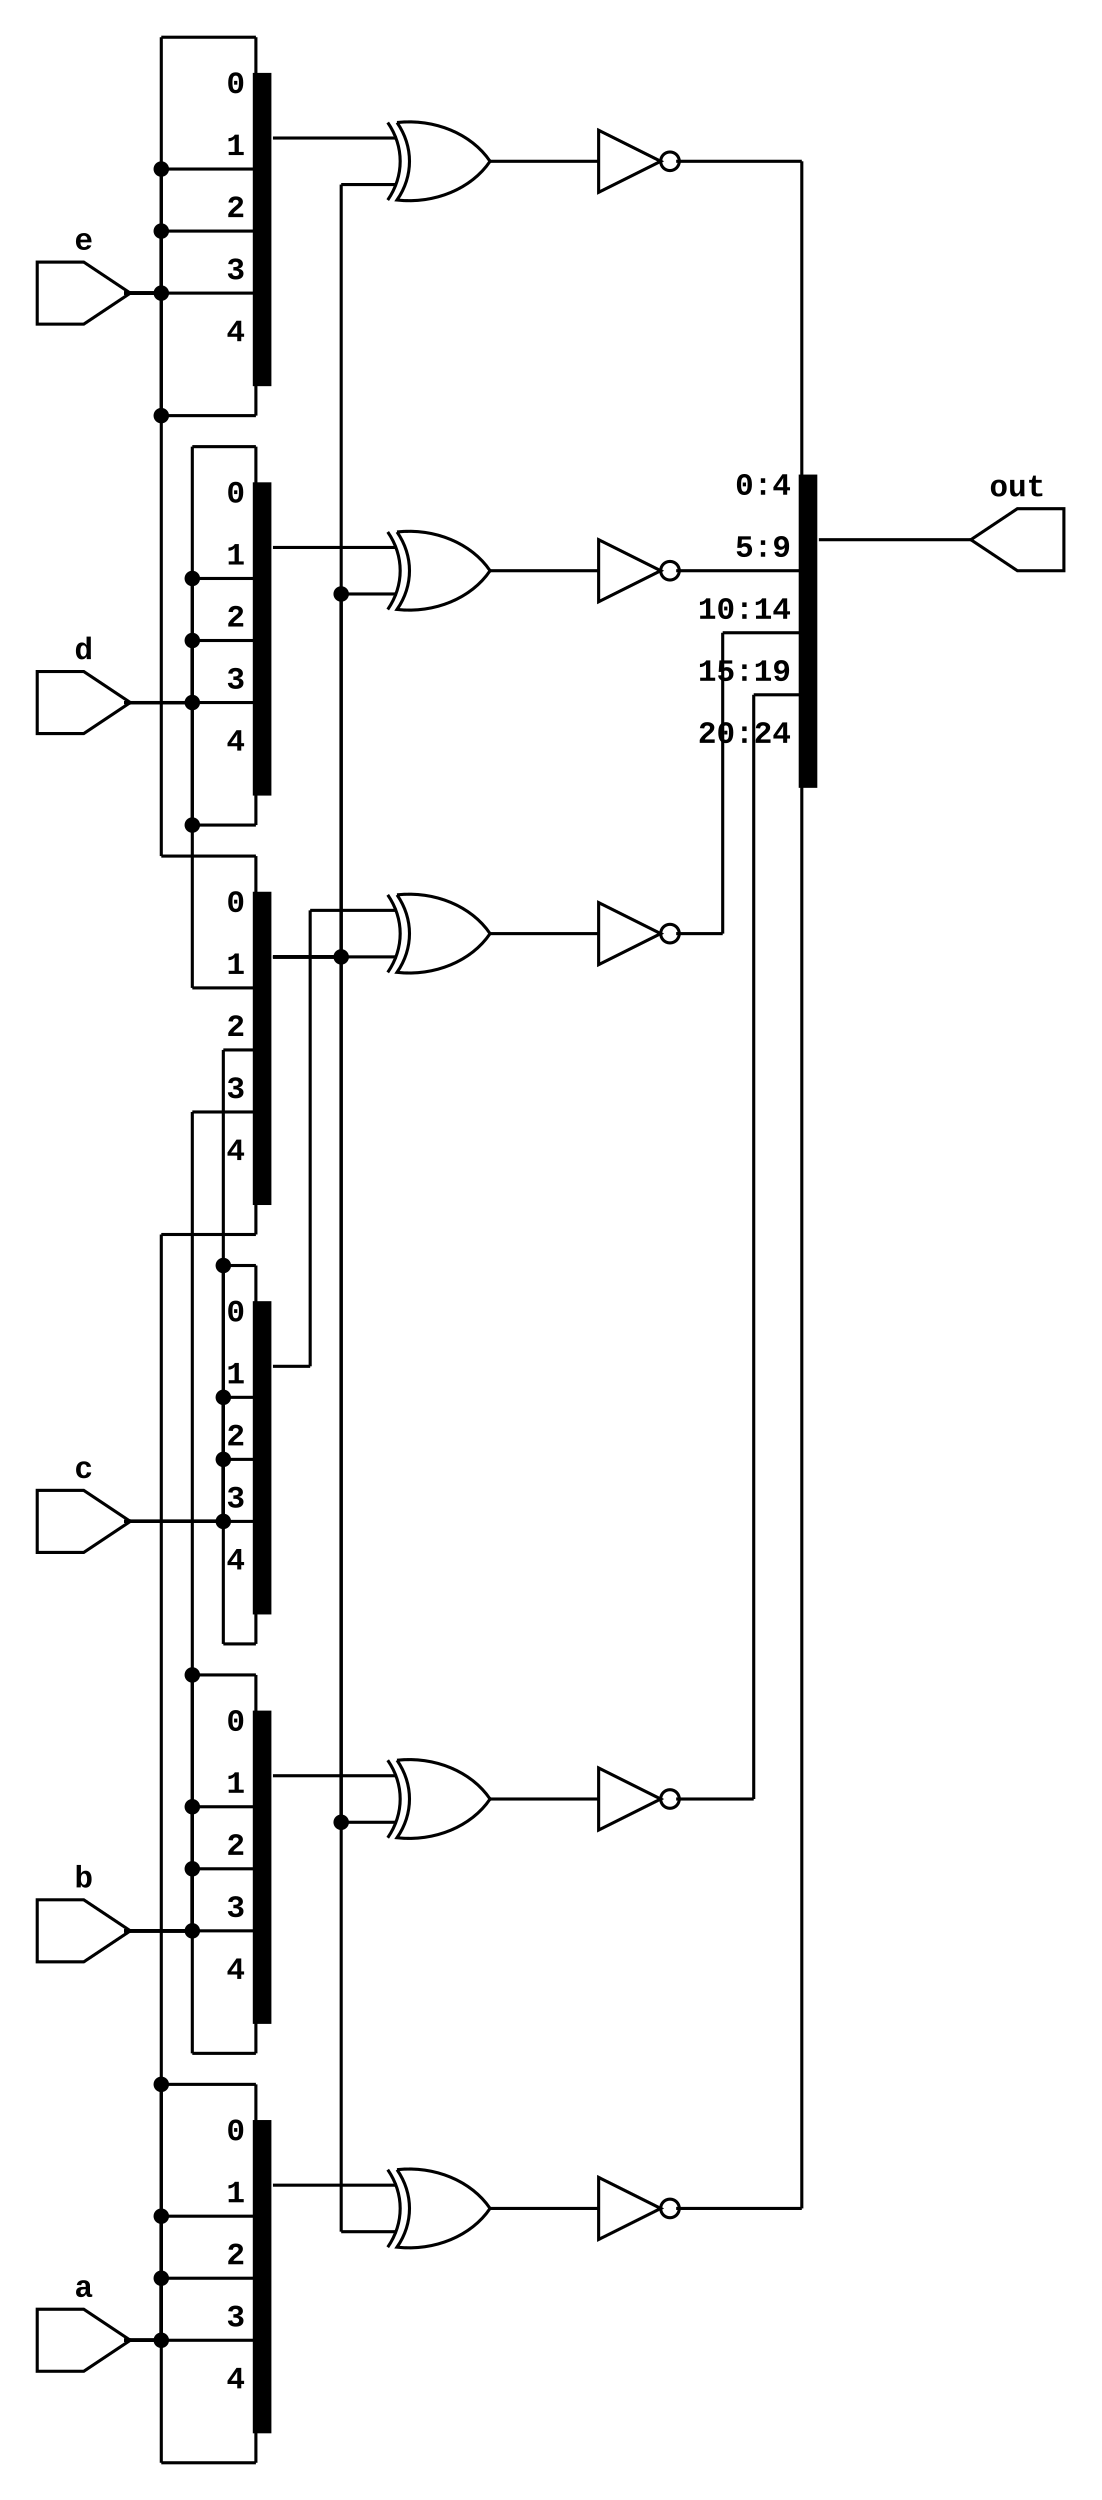
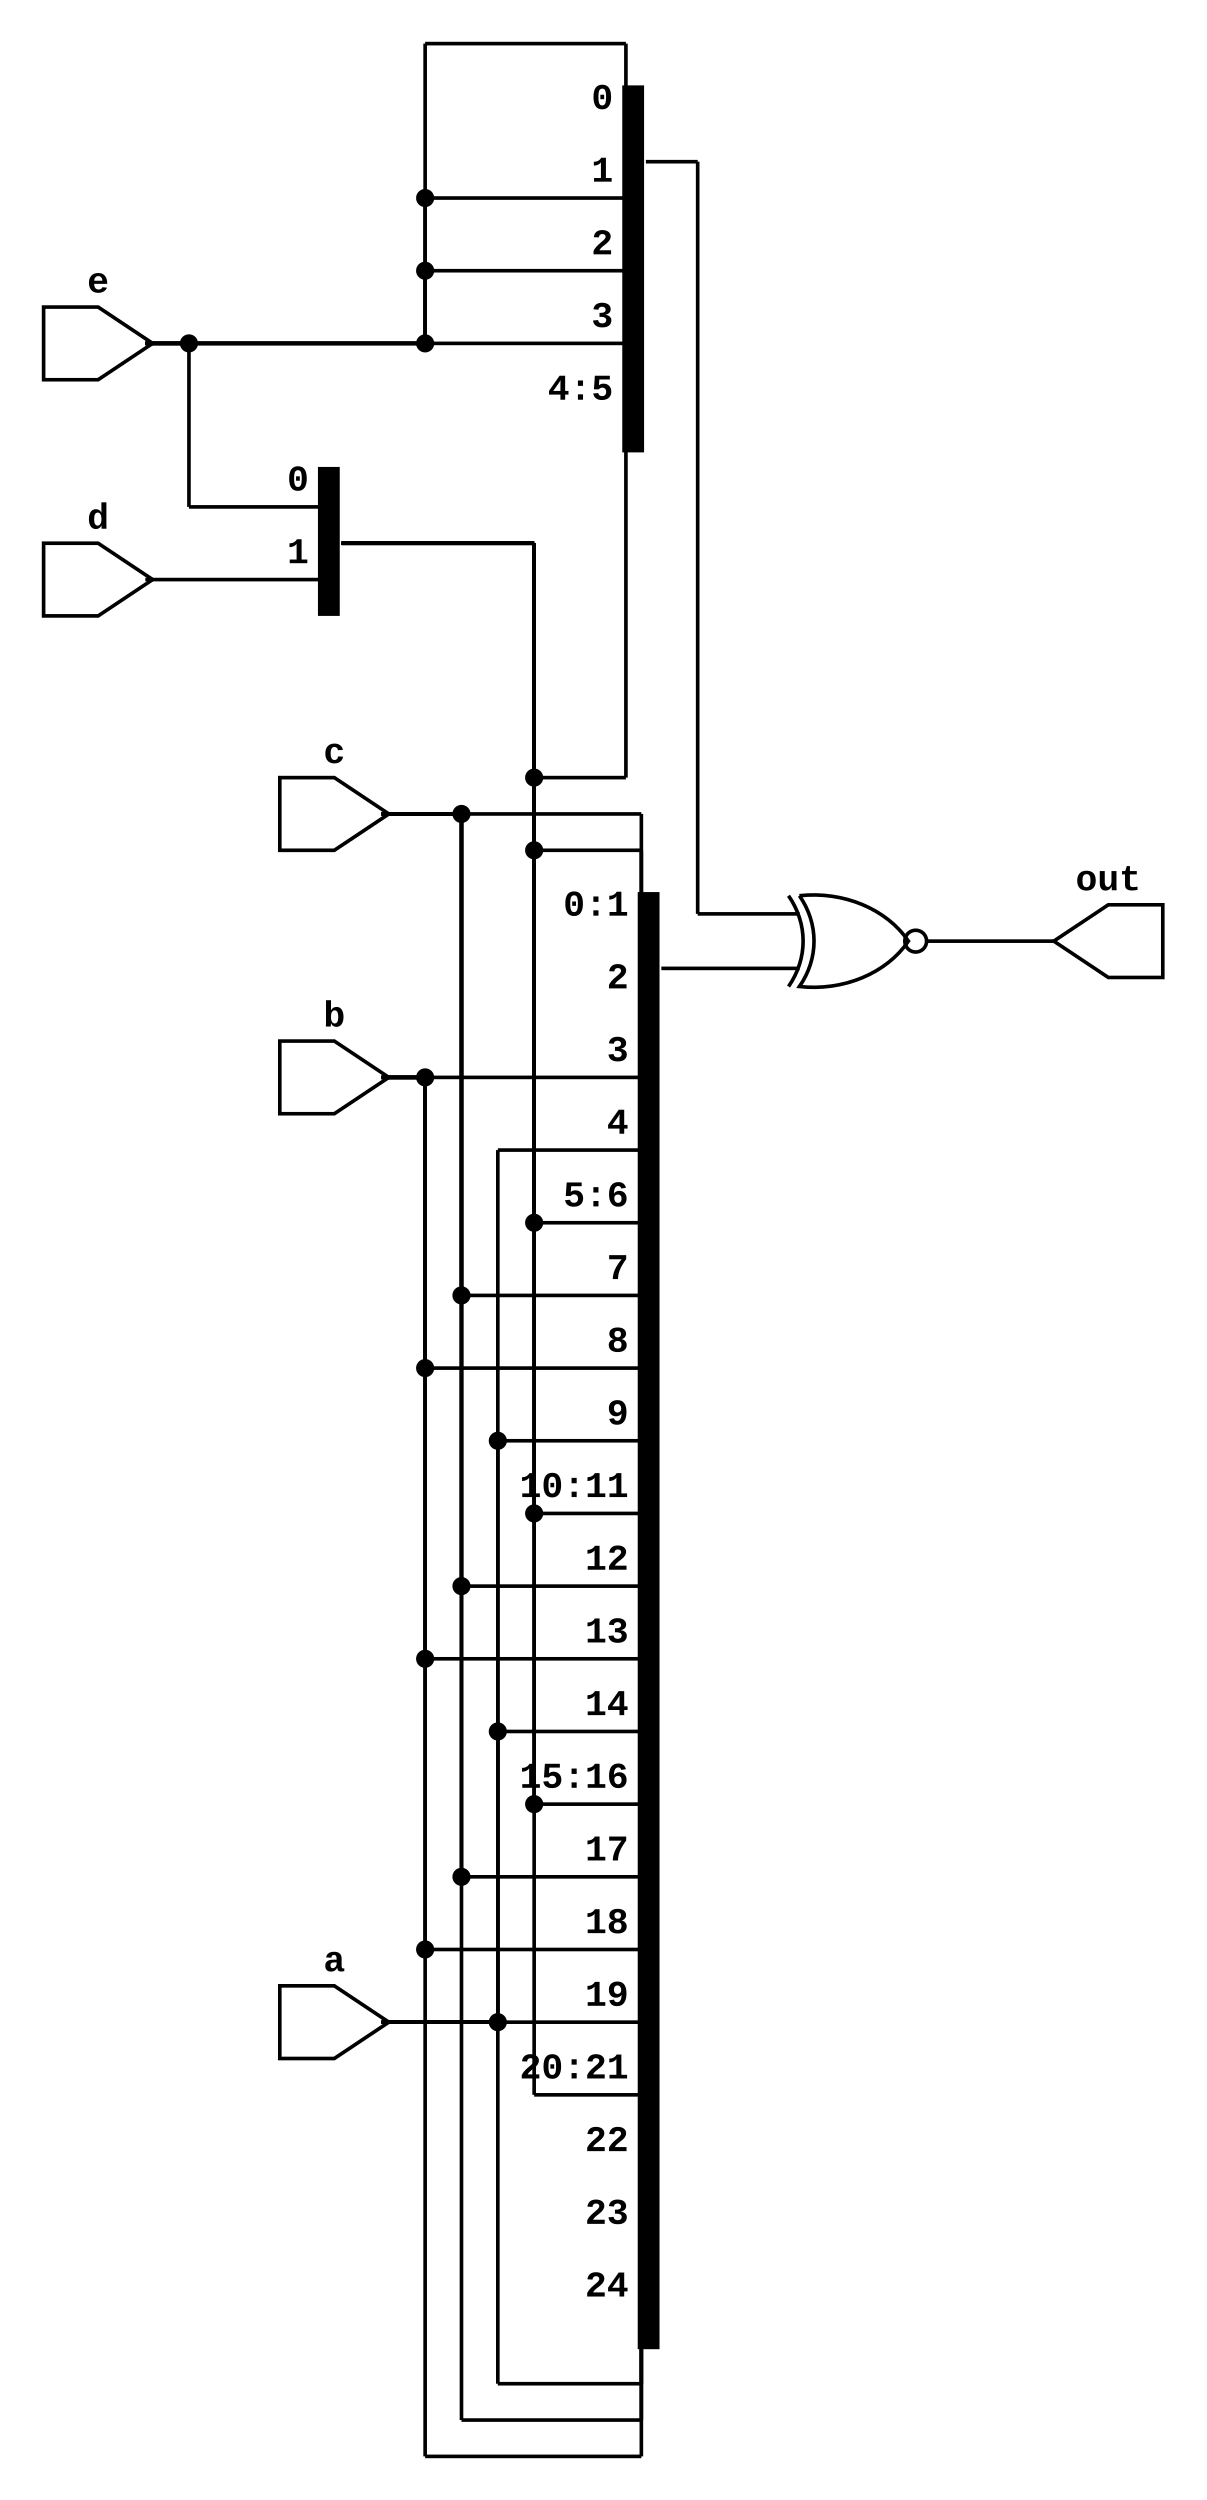
- <svg xmlns="http://www.w3.org/2000/svg" xmlns:ns1="https://github.com/nturley/netlistsvg" width="355" height="806">
+ <svg xmlns="http://www.w3.org/2000/svg" xmlns:ns1="https://github.com/nturley/netlistsvg" width="332" height="688">
  <style>svg {
    stroke:#000;
    fill:none;
  }
  text {
    fill:#000;
    stroke:none;
    font-size:10px;
    font-weight: bold;
    font-family: "Courier New", monospace;
  }
  .nodelabel {
    text-anchor: middle;
  }
  .inputPortLabel {
    text-anchor: end;
  }
  .splitjoinBody {
    fill:#000;
  }</style>
-   <g ns1:type="not" transform="translate(193,702)" ns1:width="30" ns1:height="20" id="cell_$not$top_module.v:21$2">
-     <ns1:alias val="$_NOT_" />
-     <ns1:alias val="$not" />
-     <ns1:alias val="$logic_not" />
-     <path d="M0,0 L0,20 L20,10 Z" class="cell_$not$top_module.v:21$2" />
-     <circle cx="23" cy="10" r="3" class="cell_$not$top_module.v:21$2" />
-     <g ns1:x="0" ns1:y="10" ns1:pid="A" />
-     <g ns1:x="25" ns1:y="10" ns1:pid="Y" />
-   </g>
-   <g ns1:type="not" transform="translate(193,570)" ns1:width="30" ns1:height="20" id="cell_$not$top_module.v:22$4">
-     <ns1:alias val="$_NOT_" />
-     <ns1:alias val="$not" />
-     <ns1:alias val="$logic_not" />
-     <path d="M0,0 L0,20 L20,10 Z" class="cell_$not$top_module.v:22$4" />
-     <circle cx="23" cy="10" r="3" class="cell_$not$top_module.v:22$4" />
-     <g ns1:x="0" ns1:y="10" ns1:pid="A" />
-     <g ns1:x="25" ns1:y="10" ns1:pid="Y" />
-   </g>
-   <g ns1:type="not" transform="translate(193,291)" ns1:width="30" ns1:height="20" id="cell_$not$top_module.v:23$6">
-     <ns1:alias val="$_NOT_" />
-     <ns1:alias val="$not" />
-     <ns1:alias val="$logic_not" />
-     <path d="M0,0 L0,20 L20,10 Z" class="cell_$not$top_module.v:23$6" />
-     <circle cx="23" cy="10" r="3" class="cell_$not$top_module.v:23$6" />
-     <g ns1:x="0" ns1:y="10" ns1:pid="A" />
-     <g ns1:x="25" ns1:y="10" ns1:pid="Y" />
-   </g>
-   <g ns1:type="not" transform="translate(193,174)" ns1:width="30" ns1:height="20" id="cell_$not$top_module.v:24$8">
-     <ns1:alias val="$_NOT_" />
-     <ns1:alias val="$not" />
-     <ns1:alias val="$logic_not" />
-     <path d="M0,0 L0,20 L20,10 Z" class="cell_$not$top_module.v:24$8" />
-     <circle cx="23" cy="10" r="3" class="cell_$not$top_module.v:24$8" />
-     <g ns1:x="0" ns1:y="10" ns1:pid="A" />
-     <g ns1:x="25" ns1:y="10" ns1:pid="Y" />
-   </g>
-   <g ns1:type="not" transform="translate(193,42)" ns1:width="30" ns1:height="20" id="cell_$not$top_module.v:25$10">
-     <ns1:alias val="$_NOT_" />
-     <ns1:alias val="$not" />
-     <ns1:alias val="$logic_not" />
-     <path d="M0,0 L0,20 L20,10 Z" class="cell_$not$top_module.v:25$10" />
-     <circle cx="23" cy="10" r="3" class="cell_$not$top_module.v:25$10" />
-     <g ns1:x="0" ns1:y="10" ns1:pid="A" />
-     <g ns1:x="25" ns1:y="10" ns1:pid="Y" />
-   </g>
-   <g ns1:type="reduce_xor" transform="translate(125,699.5)" ns1:width="33" ns1:height="25" id="cell_$xor$top_module.v:21$1">
-     <ns1:alias val="$xor" />
-     <ns1:alias val="$reduce_xor" />
-     <ns1:alias val="$_XOR_" />
-     <path d="M3,0 A30 25 0 0 1 3,25 A30 25 0 0 0 33,12.5 A30 25 0 0 0 3,0" class="cell_$xor$top_module.v:21$1" />
-     <path d="M0,0 A30 25 0 0 1 0,25" class="cell_$xor$top_module.v:21$1" />
+   <g ns1:type="reduce_nxor" transform="translate(217,246.5)" ns1:width="33" ns1:height="25" id="cell_$xnor$top_module.v:21$1">
+     <ns1:alias val="$xnor" />
+     <ns1:alias val="$reduce_xnor" />
+     <ns1:alias val="$_XNOR_" />
+     <path d="M3,0 A30 25 0 0 1 3,25 A30 25 0 0 0 33,12.5 A30 25 0 0 0 3,0" class="cell_$xnor$top_module.v:21$1" />
+     <path d="M0,0 A30 25 0 0 1 0,25" class="cell_$xnor$top_module.v:21$1" />
+     <circle cx="35" cy="12.5" r="3" class="cell_$xnor$top_module.v:21$1" />
    <g ns1:x="3" ns1:y="5" ns1:pid="A" />
    <g ns1:x="3" ns1:y="20" ns1:pid="B" />
-     <g ns1:x="33" ns1:y="12.5" ns1:pid="Y" />
-   </g>
-   <g ns1:type="reduce_xor" transform="translate(125,567.5)" ns1:width="33" ns1:height="25" id="cell_$xor$top_module.v:22$3">
-     <ns1:alias val="$xor" />
-     <ns1:alias val="$reduce_xor" />
-     <ns1:alias val="$_XOR_" />
-     <path d="M3,0 A30 25 0 0 1 3,25 A30 25 0 0 0 33,12.5 A30 25 0 0 0 3,0" class="cell_$xor$top_module.v:22$3" />
-     <path d="M0,0 A30 25 0 0 1 0,25" class="cell_$xor$top_module.v:22$3" />
-     <g ns1:x="3" ns1:y="5" ns1:pid="A" />
-     <g ns1:x="3" ns1:y="20" ns1:pid="B" />
-     <g ns1:x="33" ns1:y="12.5" ns1:pid="Y" />
-   </g>
-   <g ns1:type="reduce_xor" transform="translate(125,288.5)" ns1:width="33" ns1:height="25" id="cell_$xor$top_module.v:23$5">
-     <ns1:alias val="$xor" />
-     <ns1:alias val="$reduce_xor" />
-     <ns1:alias val="$_XOR_" />
-     <path d="M3,0 A30 25 0 0 1 3,25 A30 25 0 0 0 33,12.5 A30 25 0 0 0 3,0" class="cell_$xor$top_module.v:23$5" />
-     <path d="M0,0 A30 25 0 0 1 0,25" class="cell_$xor$top_module.v:23$5" />
-     <g ns1:x="3" ns1:y="5" ns1:pid="A" />
-     <g ns1:x="3" ns1:y="20" ns1:pid="B" />
-     <g ns1:x="33" ns1:y="12.5" ns1:pid="Y" />
-   </g>
-   <g ns1:type="reduce_xor" transform="translate(125,171.5)" ns1:width="33" ns1:height="25" id="cell_$xor$top_module.v:24$7">
-     <ns1:alias val="$xor" />
-     <ns1:alias val="$reduce_xor" />
-     <ns1:alias val="$_XOR_" />
-     <path d="M3,0 A30 25 0 0 1 3,25 A30 25 0 0 0 33,12.5 A30 25 0 0 0 3,0" class="cell_$xor$top_module.v:24$7" />
-     <path d="M0,0 A30 25 0 0 1 0,25" class="cell_$xor$top_module.v:24$7" />
-     <g ns1:x="3" ns1:y="5" ns1:pid="A" />
-     <g ns1:x="3" ns1:y="20" ns1:pid="B" />
-     <g ns1:x="33" ns1:y="12.5" ns1:pid="Y" />
-   </g>
-   <g ns1:type="reduce_xor" transform="translate(125,39.5)" ns1:width="33" ns1:height="25" id="cell_$xor$top_module.v:25$9">
-     <ns1:alias val="$xor" />
-     <ns1:alias val="$reduce_xor" />
-     <ns1:alias val="$_XOR_" />
-     <path d="M3,0 A30 25 0 0 1 3,25 A30 25 0 0 0 33,12.5 A30 25 0 0 0 3,0" class="cell_$xor$top_module.v:25$9" />
-     <path d="M0,0 A30 25 0 0 1 0,25" class="cell_$xor$top_module.v:25$9" />
-     <g ns1:x="3" ns1:y="5" ns1:pid="A" />
-     <g ns1:x="3" ns1:y="20" ns1:pid="B" />
-     <g ns1:x="33" ns1:y="12.5" ns1:pid="Y" />
-   </g>
-   <g ns1:type="inputExt" transform="translate(12,744.5)" ns1:width="30" ns1:height="20" id="cell_a">
+     <g ns1:x="38" ns1:y="12.5" ns1:pid="Y" />
+   </g>
+   <g ns1:type="inputExt" transform="translate(77,546.5)" ns1:width="30" ns1:height="20" id="cell_a">
    <text x="15" y="-4" class="nodelabel cell_a" ns1:attribute="ref">a</text>
    <ns1:alias val="$_inputExt_" />
    <path d="M0,0 L0,20 L15,20 L30,10 L15,0 Z" class="cell_a" />
    <g ns1:x="28" ns1:y="10" ns1:pid="Y" />
  </g>
-   <g ns1:type="inputExt" transform="translate(12,612.5)" ns1:width="30" ns1:height="20" id="cell_b">
+   <g ns1:type="inputExt" transform="translate(77,286.5)" ns1:width="30" ns1:height="20" id="cell_b">
    <text x="15" y="-4" class="nodelabel cell_b" ns1:attribute="ref">b</text>
    <ns1:alias val="$_inputExt_" />
    <path d="M0,0 L0,20 L15,20 L30,10 L15,0 Z" class="cell_b" />
    <g ns1:x="28" ns1:y="10" ns1:pid="Y" />
  </g>
-   <g ns1:type="inputExt" transform="translate(12,480.5)" ns1:width="30" ns1:height="20" id="cell_c">
+   <g ns1:type="inputExt" transform="translate(77,214)" ns1:width="30" ns1:height="20" id="cell_c">
    <text x="15" y="-4" class="nodelabel cell_c" ns1:attribute="ref">c</text>
    <ns1:alias val="$_inputExt_" />
    <path d="M0,0 L0,20 L15,20 L30,10 L15,0 Z" class="cell_c" />
    <g ns1:x="28" ns1:y="10" ns1:pid="Y" />
  </g>
-   <g ns1:type="inputExt" transform="translate(12,216.5)" ns1:width="30" ns1:height="20" id="cell_d">
+   <g ns1:type="inputExt" transform="translate(12,149.5)" ns1:width="30" ns1:height="20" id="cell_d">
    <text x="15" y="-4" class="nodelabel cell_d" ns1:attribute="ref">d</text>
    <ns1:alias val="$_inputExt_" />
    <path d="M0,0 L0,20 L15,20 L30,10 L15,0 Z" class="cell_d" />
    <g ns1:x="28" ns1:y="10" ns1:pid="Y" />
  </g>
  <g ns1:type="inputExt" transform="translate(12,84.5)" ns1:width="30" ns1:height="20" id="cell_e">
    <text x="15" y="-4" class="nodelabel cell_e" ns1:attribute="ref">e</text>
    <ns1:alias val="$_inputExt_" />
    <path d="M0,0 L0,20 L15,20 L30,10 L15,0 Z" class="cell_e" />
    <g ns1:x="28" ns1:y="10" ns1:pid="Y" />
  </g>
-   <g ns1:type="outputExt" transform="translate(313,164)" ns1:width="30" ns1:height="20" id="cell_out">
+   <g ns1:type="outputExt" transform="translate(290,249)" ns1:width="30" ns1:height="20" id="cell_out">
    <text x="15" y="-4" class="nodelabel cell_out" ns1:attribute="ref">out</text>
    <ns1:alias val="$_outputExt_" />
    <path d="M30,0 L30,20 L15,20 L0,10 L15,0 Z" class="cell_out" />
    <g ns1:x="0" ns1:y="10" ns1:pid="A" />
  </g>
-   <g ns1:type="join" transform="translate(82,684)" ns1:width="4" ns1:height="40" id="cell_$join$,2,2,2,2,2,">
+   <g ns1:type="join" transform="translate(171.75,24)" ns1:width="4" ns1:height="40" id="cell_$join$,6,6,6,6,6,5,5,5,5,5,4,4,4,4,4,3,3,3,3,3,2,2,2,2,2,">
    <rect width="5" height="100" class="splitjoinBody" ns1:generic="body" />
    <ns1:alias val="$_join_" />
    <g ns1:x="5" ns1:y="20" ns1:pid="out" />
    <g transform="translate(0,10)" ns1:x="0" ns1:y="10" ns1:pid="in0">
      <text x="-3" y="-4" class="inputPortLabel">0</text>
    </g>
    <g transform="translate(0,30)" ns1:x="0" ns1:y="10" ns1:pid="in0">
      <text x="-3" y="-4" class="inputPortLabel">1</text>
    </g>
    <g transform="translate(0,50)" ns1:x="0" ns1:y="10" ns1:pid="in0">
      <text x="-3" y="-4" class="inputPortLabel">2</text>
    </g>
    <g transform="translate(0,70)" ns1:x="0" ns1:y="10" ns1:pid="in0">
      <text x="-3" y="-4" class="inputPortLabel">3</text>
    </g>
    <g transform="translate(0,90)" ns1:x="0" ns1:y="10" ns1:pid="in0">
-       <text x="-3" y="-4" class="inputPortLabel">4</text>
-     </g>
-   </g>
-   <g ns1:type="join" transform="translate(82,288)" ns1:width="4" ns1:height="40" id="cell_$join$,6,5,4,3,2,">
-     <rect width="5" height="100" class="splitjoinBody" ns1:generic="body" />
+       <text x="-3" y="-4" class="inputPortLabel">4:5</text>
+     </g>
+   </g>
+   <g ns1:type="join" transform="translate(88,129)" ns1:width="4" ns1:height="40" id="cell_$join$,6,5,">
+     <rect width="5" height="40" class="splitjoinBody" ns1:generic="body" />
    <ns1:alias val="$_join_" />
    <g ns1:x="5" ns1:y="20" ns1:pid="out" />
    <g transform="translate(0,10)" ns1:x="0" ns1:y="10" ns1:pid="in0">
      <text x="-3" y="-4" class="inputPortLabel">0</text>
    </g>
    <g transform="translate(0,30)" ns1:x="0" ns1:y="10" ns1:pid="in0">
      <text x="-3" y="-4" class="inputPortLabel">1</text>
    </g>
-     <g transform="translate(0,50)" ns1:x="0" ns1:y="10" ns1:pid="in0">
-       <text x="-3" y="-4" class="inputPortLabel">2</text>
-     </g>
-     <g transform="translate(0,70)" ns1:x="0" ns1:y="10" ns1:pid="in0">
-       <text x="-3" y="-4" class="inputPortLabel">3</text>
-     </g>
-     <g transform="translate(0,90)" ns1:x="0" ns1:y="10" ns1:pid="in0">
-       <text x="-3" y="-4" class="inputPortLabel">4</text>
-     </g>
-   </g>
-   <g ns1:type="join" transform="translate(82,552)" ns1:width="4" ns1:height="40" id="cell_$join$,3,3,3,3,3,">
-     <rect width="5" height="100" class="splitjoinBody" ns1:generic="body" />
+   </g>
+   <g ns1:type="join" transform="translate(176,246)" ns1:width="4" ns1:height="40" id="cell_$join$,6,5,4,3,2,6,5,4,3,2,6,5,4,3,2,6,5,4,3,2,6,5,4,3,2,">
+     <rect width="5" height="400" class="splitjoinBody" ns1:generic="body" />
    <ns1:alias val="$_join_" />
    <g ns1:x="5" ns1:y="20" ns1:pid="out" />
    <g transform="translate(0,10)" ns1:x="0" ns1:y="10" ns1:pid="in0">
-       <text x="-3" y="-4" class="inputPortLabel">0</text>
+       <text x="-3" y="-4" class="inputPortLabel">0:1</text>
    </g>
    <g transform="translate(0,30)" ns1:x="0" ns1:y="10" ns1:pid="in0">
-       <text x="-3" y="-4" class="inputPortLabel">1</text>
+       <text x="-3" y="-4" class="inputPortLabel">2</text>
    </g>
    <g transform="translate(0,50)" ns1:x="0" ns1:y="10" ns1:pid="in0">
-       <text x="-3" y="-4" class="inputPortLabel">2</text>
+       <text x="-3" y="-4" class="inputPortLabel">3</text>
    </g>
    <g transform="translate(0,70)" ns1:x="0" ns1:y="10" ns1:pid="in0">
-       <text x="-3" y="-4" class="inputPortLabel">3</text>
+       <text x="-3" y="-4" class="inputPortLabel">4</text>
    </g>
    <g transform="translate(0,90)" ns1:x="0" ns1:y="10" ns1:pid="in0">
-       <text x="-3" y="-4" class="inputPortLabel">4</text>
-     </g>
-   </g>
-   <g ns1:type="join" transform="translate(82,420)" ns1:width="4" ns1:height="40" id="cell_$join$,4,4,4,4,4,">
-     <rect width="5" height="100" class="splitjoinBody" ns1:generic="body" />
-     <ns1:alias val="$_join_" />
-     <g ns1:x="5" ns1:y="20" ns1:pid="out" />
-     <g transform="translate(0,10)" ns1:x="0" ns1:y="10" ns1:pid="in0">
-       <text x="-3" y="-4" class="inputPortLabel">0</text>
-     </g>
-     <g transform="translate(0,30)" ns1:x="0" ns1:y="10" ns1:pid="in0">
-       <text x="-3" y="-4" class="inputPortLabel">1</text>
-     </g>
-     <g transform="translate(0,50)" ns1:x="0" ns1:y="10" ns1:pid="in0">
-       <text x="-3" y="-4" class="inputPortLabel">2</text>
-     </g>
-     <g transform="translate(0,70)" ns1:x="0" ns1:y="10" ns1:pid="in0">
-       <text x="-3" y="-4" class="inputPortLabel">3</text>
-     </g>
-     <g transform="translate(0,90)" ns1:x="0" ns1:y="10" ns1:pid="in0">
-       <text x="-3" y="-4" class="inputPortLabel">4</text>
-     </g>
-   </g>
-   <g ns1:type="join" transform="translate(82,156)" ns1:width="4" ns1:height="40" id="cell_$join$,5,5,5,5,5,">
-     <rect width="5" height="100" class="splitjoinBody" ns1:generic="body" />
-     <ns1:alias val="$_join_" />
-     <g ns1:x="5" ns1:y="20" ns1:pid="out" />
-     <g transform="translate(0,10)" ns1:x="0" ns1:y="10" ns1:pid="in0">
-       <text x="-3" y="-4" class="inputPortLabel">0</text>
-     </g>
-     <g transform="translate(0,30)" ns1:x="0" ns1:y="10" ns1:pid="in0">
-       <text x="-3" y="-4" class="inputPortLabel">1</text>
-     </g>
-     <g transform="translate(0,50)" ns1:x="0" ns1:y="10" ns1:pid="in0">
-       <text x="-3" y="-4" class="inputPortLabel">2</text>
-     </g>
-     <g transform="translate(0,70)" ns1:x="0" ns1:y="10" ns1:pid="in0">
-       <text x="-3" y="-4" class="inputPortLabel">3</text>
-     </g>
-     <g transform="translate(0,90)" ns1:x="0" ns1:y="10" ns1:pid="in0">
-       <text x="-3" y="-4" class="inputPortLabel">4</text>
-     </g>
-   </g>
-   <g ns1:type="join" transform="translate(82,24)" ns1:width="4" ns1:height="40" id="cell_$join$,6,6,6,6,6,">
-     <rect width="5" height="100" class="splitjoinBody" ns1:generic="body" />
-     <ns1:alias val="$_join_" />
-     <g ns1:x="5" ns1:y="20" ns1:pid="out" />
-     <g transform="translate(0,10)" ns1:x="0" ns1:y="10" ns1:pid="in0">
-       <text x="-3" y="-4" class="inputPortLabel">0</text>
-     </g>
-     <g transform="translate(0,30)" ns1:x="0" ns1:y="10" ns1:pid="in0">
-       <text x="-3" y="-4" class="inputPortLabel">1</text>
-     </g>
-     <g transform="translate(0,50)" ns1:x="0" ns1:y="10" ns1:pid="in0">
-       <text x="-3" y="-4" class="inputPortLabel">2</text>
-     </g>
-     <g transform="translate(0,70)" ns1:x="0" ns1:y="10" ns1:pid="in0">
-       <text x="-3" y="-4" class="inputPortLabel">3</text>
-     </g>
-     <g transform="translate(0,90)" ns1:x="0" ns1:y="10" ns1:pid="in0">
-       <text x="-3" y="-4" class="inputPortLabel">4</text>
-     </g>
-   </g>
-   <g ns1:type="join" transform="translate(258,153.5)" ns1:width="4" ns1:height="40" id="cell_$join$,7,8,9,10,11,12,13,14,15,16,17,18,19,20,21,22,23,24,25,26,27,28,29,30,31,">
-     <rect width="5" height="100" class="splitjoinBody" ns1:generic="body" />
-     <ns1:alias val="$_join_" />
-     <g ns1:x="5" ns1:y="20" ns1:pid="out" />
-     <g transform="translate(0,10)" ns1:x="0" ns1:y="10" ns1:pid="in0">
-       <text x="-3" y="-4" class="inputPortLabel">0:4</text>
-     </g>
-     <g transform="translate(0,30)" ns1:x="0" ns1:y="10" ns1:pid="in0">
-       <text x="-3" y="-4" class="inputPortLabel">5:9</text>
-     </g>
-     <g transform="translate(0,50)" ns1:x="0" ns1:y="10" ns1:pid="in0">
-       <text x="-3" y="-4" class="inputPortLabel">10:14</text>
-     </g>
-     <g transform="translate(0,70)" ns1:x="0" ns1:y="10" ns1:pid="in0">
-       <text x="-3" y="-4" class="inputPortLabel">15:19</text>
-     </g>
-     <g transform="translate(0,90)" ns1:x="0" ns1:y="10" ns1:pid="in0">
-       <text x="-3" y="-4" class="inputPortLabel">20:24</text>
-     </g>
-   </g>
-   <line x1="158" x2="193" y1="712" y2="712" class="net_32,33,34,35,36" />
-   <line x1="158" x2="193" y1="580" y2="580" class="net_37,38,39,40,41" />
-   <line x1="158" x2="193" y1="301" y2="301" class="net_42,43,44,45,46" />
-   <line x1="158" x2="193" y1="184" y2="184" class="net_47,48,49,50,51" />
-   <line x1="158" x2="193" y1="52" y2="52" class="net_52,53,54,55,56" />
-   <line x1="88" x2="128" y1="704.5" y2="704.5" class="net_2,2,2,2,2" />
-   <line x1="88" x2="110" y1="308.5" y2="308.5" class="net_6,5,4,3,2" />
-   <line x1="110" x2="110" y1="308.5" y2="719.5" class="net_6,5,4,3,2" />
-   <circle cx="110" cy="308.5" r="2" style="fill:#000" class="net_6,5,4,3,2" />
-   <line x1="110" x2="128" y1="719.5" y2="719.5" class="net_6,5,4,3,2" />
-   <line x1="88" x2="110" y1="308.5" y2="308.5" class="net_6,5,4,3,2" />
-   <line x1="110" x2="110" y1="308.5" y2="587.5" class="net_6,5,4,3,2" />
-   <circle cx="110" cy="587.5" r="2" style="fill:#000" class="net_6,5,4,3,2" />
-   <line x1="110" x2="128" y1="587.5" y2="587.5" class="net_6,5,4,3,2" />
-   <line x1="88" x2="128" y1="308.5" y2="308.5" class="net_6,5,4,3,2" />
-   <line x1="88" x2="110" y1="308.5" y2="308.5" class="net_6,5,4,3,2" />
-   <line x1="110" x2="110" y1="308.5" y2="191.5" class="net_6,5,4,3,2" />
-   <circle cx="110" cy="191.5" r="2" style="fill:#000" class="net_6,5,4,3,2" />
-   <line x1="110" x2="128" y1="191.5" y2="191.5" class="net_6,5,4,3,2" />
-   <line x1="88" x2="110" y1="308.5" y2="308.5" class="net_6,5,4,3,2" />
-   <line x1="110" x2="110" y1="308.5" y2="59.5" class="net_6,5,4,3,2" />
-   <line x1="110" x2="128" y1="59.5" y2="59.5" class="net_6,5,4,3,2" />
-   <line x1="88" x2="128" y1="572.5" y2="572.5" class="net_3,3,3,3,3" />
-   <line x1="88" x2="100" y1="440.5" y2="440.5" class="net_4,4,4,4,4" />
-   <line x1="100" x2="100" y1="440.5" y2="293.5" class="net_4,4,4,4,4" />
-   <line x1="100" x2="128" y1="293.5" y2="293.5" class="net_4,4,4,4,4" />
-   <line x1="88" x2="128" y1="176.5" y2="176.5" class="net_5,5,5,5,5" />
-   <line x1="88" x2="128" y1="44.5" y2="44.5" class="net_6,6,6,6,6" />
-   <line x1="264" x2="313" y1="174" y2="174" class="net_7,8,9,10,11,12,13,14,15,16,17,18,19,20,21,22,23,24,25,26,27,28,29,30,31" />
-   <line x1="40" x2="52" y1="754.5" y2="754.5" class="net_2" />
-   <line x1="52" x2="52" y1="754.5" y2="672" class="net_2" />
-   <line x1="52" x2="82.5" y1="672" y2="672" class="net_2" />
-   <circle cx="52" cy="754.5" r="2" style="fill:#000" class="net_2" />
-   <circle cx="52" cy="672" r="2" style="fill:#000" class="net_2" />
-   <line x1="82.5" x2="82.5" y1="672" y2="694" class="net_2" />
-   <line x1="40" x2="52" y1="754.5" y2="754.5" class="net_2" />
-   <line x1="52" x2="52" y1="754.5" y2="714.5" class="net_2" />
-   <circle cx="52" cy="714.5" r="2" style="fill:#000" class="net_2" />
-   <line x1="52" x2="82" y1="714.5" y2="714.5" class="net_2" />
-   <line x1="40" x2="52" y1="754.5" y2="754.5" class="net_2" />
-   <line x1="52" x2="52" y1="754.5" y2="734.5" class="net_2" />
-   <circle cx="52" cy="734.5" r="2" style="fill:#000" class="net_2" />
-   <line x1="52" x2="82" y1="734.5" y2="734.5" class="net_2" />
-   <line x1="40" x2="82" y1="754.5" y2="754.5" class="net_2" />
-   <line x1="40" x2="52" y1="754.5" y2="754.5" class="net_2" />
-   <line x1="52" x2="52" y1="754.5" y2="794" class="net_2" />
-   <line x1="52" x2="82.5" y1="794" y2="794" class="net_2" />
-   <line x1="82.5" x2="82.5" y1="794" y2="775" class="net_2" />
-   <line x1="40" x2="52" y1="754.5" y2="754.5" class="net_2" />
-   <line x1="52" x2="52" y1="754.5" y2="398" class="net_2" />
-   <line x1="52" x2="82.5" y1="398" y2="398" class="net_2" />
-   <line x1="82.5" x2="82.5" y1="398" y2="379" class="net_2" />
+       <text x="-3" y="-4" class="inputPortLabel">5:6</text>
+     </g>
+     <g transform="translate(0,110)" ns1:x="0" ns1:y="10" ns1:pid="in0">
+       <text x="-3" y="-4" class="inputPortLabel">7</text>
+     </g>
+     <g transform="translate(0,130)" ns1:x="0" ns1:y="10" ns1:pid="in0">
+       <text x="-3" y="-4" class="inputPortLabel">8</text>
+     </g>
+     <g transform="translate(0,150)" ns1:x="0" ns1:y="10" ns1:pid="in0">
+       <text x="-3" y="-4" class="inputPortLabel">9</text>
+     </g>
+     <g transform="translate(0,170)" ns1:x="0" ns1:y="10" ns1:pid="in0">
+       <text x="-3" y="-4" class="inputPortLabel">10:11</text>
+     </g>
+     <g transform="translate(0,190)" ns1:x="0" ns1:y="10" ns1:pid="in0">
+       <text x="-3" y="-4" class="inputPortLabel">12</text>
+     </g>
+     <g transform="translate(0,210)" ns1:x="0" ns1:y="10" ns1:pid="in0">
+       <text x="-3" y="-4" class="inputPortLabel">13</text>
+     </g>
+     <g transform="translate(0,230)" ns1:x="0" ns1:y="10" ns1:pid="in0">
+       <text x="-3" y="-4" class="inputPortLabel">14</text>
+     </g>
+     <g transform="translate(0,250)" ns1:x="0" ns1:y="10" ns1:pid="in0">
+       <text x="-3" y="-4" class="inputPortLabel">15:16</text>
+     </g>
+     <g transform="translate(0,270)" ns1:x="0" ns1:y="10" ns1:pid="in0">
+       <text x="-3" y="-4" class="inputPortLabel">17</text>
+     </g>
+     <g transform="translate(0,290)" ns1:x="0" ns1:y="10" ns1:pid="in0">
+       <text x="-3" y="-4" class="inputPortLabel">18</text>
+     </g>
+     <g transform="translate(0,310)" ns1:x="0" ns1:y="10" ns1:pid="in0">
+       <text x="-3" y="-4" class="inputPortLabel">19</text>
+     </g>
+     <g transform="translate(0,330)" ns1:x="0" ns1:y="10" ns1:pid="in0">
+       <text x="-3" y="-4" class="inputPortLabel">20:21</text>
+     </g>
+     <g transform="translate(0,350)" ns1:x="0" ns1:y="10" ns1:pid="in0">
+       <text x="-3" y="-4" class="inputPortLabel">22</text>
+     </g>
+     <g transform="translate(0,370)" ns1:x="0" ns1:y="10" ns1:pid="in0">
+       <text x="-3" y="-4" class="inputPortLabel">23</text>
+     </g>
+     <g transform="translate(0,390)" ns1:x="0" ns1:y="10" ns1:pid="in0">
+       <text x="-3" y="-4" class="inputPortLabel">24</text>
+     </g>
+   </g>
+   <line x1="177.75" x2="192" y1="44.5" y2="44.5" class="net_6,6,6,6,6,5,5,5,5,5,4,4,4,4,4,3,3,3,3,3,2,2,2,2,2" />
+   <line x1="192" x2="192" y1="44.5" y2="251.5" class="net_6,6,6,6,6,5,5,5,5,5,4,4,4,4,4,3,3,3,3,3,2,2,2,2,2" />
+   <line x1="192" x2="220" y1="251.5" y2="251.5" class="net_6,6,6,6,6,5,5,5,5,5,4,4,4,4,4,3,3,3,3,3,2,2,2,2,2" />
+   <line x1="182" x2="220" y1="266.5" y2="266.5" class="net_6,5,4,3,2,6,5,4,3,2,6,5,4,3,2,6,5,4,3,2,6,5,4,3,2" />
+   <line x1="255" x2="290" y1="259" y2="259" class="net_7,8,9,10,11,12,13,14,15,16,17,18,19,20,21,22,23,24,25,26,27,28,29,30,31" />
+   <line x1="40" x2="117" y1="94.5" y2="94.5" class="net_6" />
+   <line x1="117" x2="117" y1="94.5" y2="12" class="net_6" />
+   <line x1="117" x2="172.25" y1="12" y2="12" class="net_6" />
+   <circle cx="117" cy="94.5" r="2" style="fill:#000" class="net_6" />
+   <line x1="172.25" x2="172.25" y1="12" y2="34" class="net_6" />
+   <line x1="40" x2="117" y1="94.5" y2="94.5" class="net_6" />
+   <line x1="117" x2="117" y1="94.5" y2="54.5" class="net_6" />
+   <circle cx="117" cy="54.5" r="2" style="fill:#000" class="net_6" />
+   <line x1="117" x2="171.75" y1="54.5" y2="54.5" class="net_6" />
+   <line x1="40" x2="117" y1="94.5" y2="94.5" class="net_6" />
+   <line x1="117" x2="117" y1="94.5" y2="74.5" class="net_6" />
+   <circle cx="117" cy="74.5" r="2" style="fill:#000" class="net_6" />
+   <line x1="117" x2="171.75" y1="74.5" y2="74.5" class="net_6" />
+   <line x1="40" x2="171.75" y1="94.5" y2="94.5" class="net_6" />
  <line x1="40" x2="52" y1="94.5" y2="94.5" class="net_6" />
-   <line x1="52" x2="52" y1="94.5" y2="276" class="net_6" />
-   <line x1="52" x2="82.5" y1="276" y2="276" class="net_6" />
+   <line x1="52" x2="52" y1="94.5" y2="139.5" class="net_6" />
  <circle cx="52" cy="94.5" r="2" style="fill:#000" class="net_6" />
-   <line x1="82.5" x2="82.5" y1="276" y2="298" class="net_6" />
-   <line x1="40" x2="52" y1="94.5" y2="94.5" class="net_6" />
-   <line x1="52" x2="52" y1="94.5" y2="12" class="net_6" />
-   <line x1="52" x2="82.5" y1="12" y2="12" class="net_6" />
-   <line x1="82.5" x2="82.5" y1="12" y2="34" class="net_6" />
-   <line x1="40" x2="52" y1="94.5" y2="94.5" class="net_6" />
-   <line x1="52" x2="52" y1="94.5" y2="54.5" class="net_6" />
-   <circle cx="52" cy="54.5" r="2" style="fill:#000" class="net_6" />
-   <line x1="52" x2="82" y1="54.5" y2="54.5" class="net_6" />
-   <line x1="40" x2="52" y1="94.5" y2="94.5" class="net_6" />
-   <line x1="52" x2="52" y1="94.5" y2="74.5" class="net_6" />
-   <circle cx="52" cy="74.5" r="2" style="fill:#000" class="net_6" />
-   <line x1="52" x2="82" y1="74.5" y2="74.5" class="net_6" />
-   <line x1="40" x2="82" y1="94.5" y2="94.5" class="net_6" />
-   <line x1="40" x2="52" y1="94.5" y2="94.5" class="net_6" />
-   <line x1="52" x2="52" y1="94.5" y2="134" class="net_6" />
-   <line x1="52" x2="82.5" y1="134" y2="134" class="net_6" />
-   <circle cx="52" cy="134" r="2" style="fill:#000" class="net_6" />
-   <line x1="82.5" x2="82.5" y1="134" y2="115" class="net_6" />
-   <line x1="40" x2="62" y1="226.5" y2="226.5" class="net_5" />
-   <line x1="62" x2="62" y1="226.5" y2="318.5" class="net_5" />
-   <circle cx="62" cy="226.5" r="2" style="fill:#000" class="net_5" />
-   <line x1="62" x2="82" y1="318.5" y2="318.5" class="net_5" />
-   <line x1="40" x2="62" y1="226.5" y2="226.5" class="net_5" />
-   <line x1="62" x2="62" y1="226.5" y2="144" class="net_5" />
-   <line x1="62" x2="82.5" y1="144" y2="144" class="net_5" />
-   <line x1="82.5" x2="82.5" y1="144" y2="166" class="net_5" />
-   <line x1="40" x2="62" y1="226.5" y2="226.5" class="net_5" />
-   <line x1="62" x2="62" y1="226.5" y2="186.5" class="net_5" />
-   <circle cx="62" cy="186.5" r="2" style="fill:#000" class="net_5" />
-   <line x1="62" x2="82" y1="186.5" y2="186.5" class="net_5" />
-   <line x1="40" x2="62" y1="226.5" y2="226.5" class="net_5" />
-   <line x1="62" x2="62" y1="226.5" y2="206.5" class="net_5" />
-   <circle cx="62" cy="206.5" r="2" style="fill:#000" class="net_5" />
-   <line x1="62" x2="82" y1="206.5" y2="206.5" class="net_5" />
-   <line x1="40" x2="82" y1="226.5" y2="226.5" class="net_5" />
-   <line x1="40" x2="62" y1="226.5" y2="226.5" class="net_5" />
-   <line x1="62" x2="62" y1="226.5" y2="266" class="net_5" />
-   <line x1="62" x2="82.5" y1="266" y2="266" class="net_5" />
-   <circle cx="62" cy="266" r="2" style="fill:#000" class="net_5" />
-   <line x1="82.5" x2="82.5" y1="266" y2="247" class="net_5" />
-   <line x1="40" x2="72" y1="490.5" y2="490.5" class="net_4" />
-   <line x1="72" x2="72" y1="490.5" y2="338.5" class="net_4" />
-   <circle cx="72" cy="490.5" r="2" style="fill:#000" class="net_4" />
-   <line x1="72" x2="82" y1="338.5" y2="338.5" class="net_4" />
-   <line x1="40" x2="72" y1="490.5" y2="490.5" class="net_4" />
-   <line x1="72" x2="72" y1="490.5" y2="408" class="net_4" />
-   <line x1="72" x2="82.5" y1="408" y2="408" class="net_4" />
-   <circle cx="72" cy="408" r="2" style="fill:#000" class="net_4" />
-   <line x1="82.5" x2="82.5" y1="408" y2="430" class="net_4" />
-   <line x1="40" x2="72" y1="490.5" y2="490.5" class="net_4" />
-   <line x1="72" x2="72" y1="490.5" y2="450.5" class="net_4" />
-   <circle cx="72" cy="450.5" r="2" style="fill:#000" class="net_4" />
-   <line x1="72" x2="82" y1="450.5" y2="450.5" class="net_4" />
-   <line x1="40" x2="72" y1="490.5" y2="490.5" class="net_4" />
-   <line x1="72" x2="72" y1="490.5" y2="470.5" class="net_4" />
-   <circle cx="72" cy="470.5" r="2" style="fill:#000" class="net_4" />
-   <line x1="72" x2="82" y1="470.5" y2="470.5" class="net_4" />
-   <line x1="40" x2="82" y1="490.5" y2="490.5" class="net_4" />
-   <line x1="40" x2="72" y1="490.5" y2="490.5" class="net_4" />
-   <line x1="72" x2="72" y1="490.5" y2="530" class="net_4" />
-   <line x1="72" x2="82.5" y1="530" y2="530" class="net_4" />
-   <line x1="82.5" x2="82.5" y1="530" y2="511" class="net_4" />
-   <line x1="40" x2="62" y1="622.5" y2="622.5" class="net_3" />
-   <line x1="62" x2="62" y1="622.5" y2="358.5" class="net_3" />
-   <circle cx="62" cy="622.5" r="2" style="fill:#000" class="net_3" />
-   <line x1="62" x2="82" y1="358.5" y2="358.5" class="net_3" />
-   <line x1="40" x2="62" y1="622.5" y2="622.5" class="net_3" />
-   <line x1="62" x2="62" y1="622.5" y2="540" class="net_3" />
-   <line x1="62" x2="82.5" y1="540" y2="540" class="net_3" />
-   <circle cx="62" cy="540" r="2" style="fill:#000" class="net_3" />
-   <line x1="82.5" x2="82.5" y1="540" y2="562" class="net_3" />
-   <line x1="40" x2="62" y1="622.5" y2="622.5" class="net_3" />
-   <line x1="62" x2="62" y1="622.5" y2="582.5" class="net_3" />
-   <circle cx="62" cy="582.5" r="2" style="fill:#000" class="net_3" />
-   <line x1="62" x2="82" y1="582.5" y2="582.5" class="net_3" />
-   <line x1="40" x2="62" y1="622.5" y2="622.5" class="net_3" />
-   <line x1="62" x2="62" y1="622.5" y2="602.5" class="net_3" />
-   <circle cx="62" cy="602.5" r="2" style="fill:#000" class="net_3" />
-   <line x1="62" x2="82" y1="602.5" y2="602.5" class="net_3" />
-   <line x1="40" x2="82" y1="622.5" y2="622.5" class="net_3" />
-   <line x1="40" x2="62" y1="622.5" y2="622.5" class="net_3" />
-   <line x1="62" x2="62" y1="622.5" y2="662" class="net_3" />
-   <line x1="62" x2="82.5" y1="662" y2="662" class="net_3" />
-   <line x1="82.5" x2="82.5" y1="662" y2="643" class="net_3" />
-   <line x1="218" x2="258.5" y1="52" y2="52" class="net_7,8,9,10,11" />
-   <line x1="258.5" x2="258.5" y1="52" y2="163.5" class="net_7,8,9,10,11" />
-   <line x1="218" x2="258" y1="184" y2="184" class="net_12,13,14,15,16" />
-   <line x1="218" x2="233" y1="301" y2="301" class="net_17,18,19,20,21" />
-   <line x1="233" x2="233" y1="301" y2="204" class="net_17,18,19,20,21" />
-   <line x1="233" x2="258" y1="204" y2="204" class="net_17,18,19,20,21" />
-   <line x1="218" x2="243" y1="580" y2="580" class="net_22,23,24,25,26" />
-   <line x1="243" x2="243" y1="580" y2="224" class="net_22,23,24,25,26" />
-   <line x1="243" x2="258" y1="224" y2="224" class="net_22,23,24,25,26" />
-   <line x1="218" x2="258.5" y1="712" y2="712" class="net_27,28,29,30,31" />
-   <line x1="258.5" x2="258.5" y1="712" y2="244.5" class="net_27,28,29,30,31" />
+   <line x1="52" x2="88" y1="139.5" y2="139.5" class="net_6" />
+   <line x1="94" x2="147" y1="149.5" y2="149.5" class="net_6,5" />
+   <line x1="147" x2="147" y1="149.5" y2="214" class="net_6,5" />
+   <line x1="147" x2="172.25" y1="214" y2="214" class="net_6,5" />
+   <circle cx="147" cy="214" r="2" style="fill:#000" class="net_6,5" />
+   <line x1="172.25" x2="172.25" y1="214" y2="115" class="net_6,5" />
+   <line x1="94" x2="147" y1="149.5" y2="149.5" class="net_6,5" />
+   <line x1="147" x2="147" y1="149.5" y2="234" class="net_6,5" />
+   <line x1="147" x2="176.5" y1="234" y2="234" class="net_6,5" />
+   <circle cx="147" cy="234" r="2" style="fill:#000" class="net_6,5" />
+   <line x1="176.5" x2="176.5" y1="234" y2="256" class="net_6,5" />
+   <line x1="94" x2="147" y1="149.5" y2="149.5" class="net_6,5" />
+   <line x1="147" x2="147" y1="149.5" y2="336.5" class="net_6,5" />
+   <circle cx="147" cy="336.5" r="2" style="fill:#000" class="net_6,5" />
+   <line x1="147" x2="176" y1="336.5" y2="336.5" class="net_6,5" />
+   <line x1="94" x2="147" y1="149.5" y2="149.5" class="net_6,5" />
+   <line x1="147" x2="147" y1="149.5" y2="416.5" class="net_6,5" />
+   <circle cx="147" cy="416.5" r="2" style="fill:#000" class="net_6,5" />
+   <line x1="147" x2="176" y1="416.5" y2="416.5" class="net_6,5" />
+   <line x1="94" x2="147" y1="149.5" y2="149.5" class="net_6,5" />
+   <line x1="147" x2="147" y1="149.5" y2="496.5" class="net_6,5" />
+   <circle cx="147" cy="496.5" r="2" style="fill:#000" class="net_6,5" />
+   <line x1="147" x2="176" y1="496.5" y2="496.5" class="net_6,5" />
+   <line x1="94" x2="147" y1="149.5" y2="149.5" class="net_6,5" />
+   <line x1="147" x2="147" y1="149.5" y2="576.5" class="net_6,5" />
+   <line x1="147" x2="176" y1="576.5" y2="576.5" class="net_6,5" />
+   <line x1="40" x2="88" y1="159.5" y2="159.5" class="net_5" />
+   <line x1="105" x2="176.5" y1="224" y2="224" class="net_4" />
+   <line x1="176.5" x2="176.5" y1="224" y2="276" class="net_4" />
+   <line x1="105" x2="127" y1="224" y2="224" class="net_4" />
+   <line x1="127" x2="127" y1="224" y2="356.5" class="net_4" />
+   <circle cx="127" cy="224" r="2" style="fill:#000" class="net_4" />
+   <circle cx="127" cy="356.5" r="2" style="fill:#000" class="net_4" />
+   <line x1="127" x2="176" y1="356.5" y2="356.5" class="net_4" />
+   <line x1="105" x2="127" y1="224" y2="224" class="net_4" />
+   <line x1="127" x2="127" y1="224" y2="436.5" class="net_4" />
+   <circle cx="127" cy="436.5" r="2" style="fill:#000" class="net_4" />
+   <line x1="127" x2="176" y1="436.5" y2="436.5" class="net_4" />
+   <line x1="105" x2="127" y1="224" y2="224" class="net_4" />
+   <line x1="127" x2="127" y1="224" y2="516.5" class="net_4" />
+   <circle cx="127" cy="516.5" r="2" style="fill:#000" class="net_4" />
+   <line x1="127" x2="176" y1="516.5" y2="516.5" class="net_4" />
+   <line x1="105" x2="127" y1="224" y2="224" class="net_4" />
+   <line x1="127" x2="127" y1="224" y2="666" class="net_4" />
+   <line x1="127" x2="176.5" y1="666" y2="666" class="net_4" />
+   <line x1="176.5" x2="176.5" y1="666" y2="597" class="net_4" />
+   <line x1="105" x2="176" y1="296.5" y2="296.5" class="net_3" />
+   <line x1="105" x2="117" y1="296.5" y2="296.5" class="net_3" />
+   <line x1="117" x2="117" y1="296.5" y2="376.5" class="net_3" />
+   <circle cx="117" cy="296.5" r="2" style="fill:#000" class="net_3" />
+   <circle cx="117" cy="376.5" r="2" style="fill:#000" class="net_3" />
+   <line x1="117" x2="176" y1="376.5" y2="376.5" class="net_3" />
+   <line x1="105" x2="117" y1="296.5" y2="296.5" class="net_3" />
+   <line x1="117" x2="117" y1="296.5" y2="456.5" class="net_3" />
+   <circle cx="117" cy="456.5" r="2" style="fill:#000" class="net_3" />
+   <line x1="117" x2="176" y1="456.5" y2="456.5" class="net_3" />
+   <line x1="105" x2="117" y1="296.5" y2="296.5" class="net_3" />
+   <line x1="117" x2="117" y1="296.5" y2="536.5" class="net_3" />
+   <circle cx="117" cy="536.5" r="2" style="fill:#000" class="net_3" />
+   <line x1="117" x2="176" y1="536.5" y2="536.5" class="net_3" />
+   <line x1="105" x2="117" y1="296.5" y2="296.5" class="net_3" />
+   <line x1="117" x2="117" y1="296.5" y2="676" class="net_3" />
+   <line x1="117" x2="176.5" y1="676" y2="676" class="net_3" />
+   <line x1="176.5" x2="176.5" y1="676" y2="617" class="net_3" />
+   <line x1="105" x2="137" y1="556.5" y2="556.5" class="net_2" />
+   <line x1="137" x2="137" y1="556.5" y2="316.5" class="net_2" />
+   <circle cx="137" cy="556.5" r="2" style="fill:#000" class="net_2" />
+   <line x1="137" x2="176" y1="316.5" y2="316.5" class="net_2" />
+   <line x1="105" x2="137" y1="556.5" y2="556.5" class="net_2" />
+   <line x1="137" x2="137" y1="556.5" y2="396.5" class="net_2" />
+   <circle cx="137" cy="396.5" r="2" style="fill:#000" class="net_2" />
+   <line x1="137" x2="176" y1="396.5" y2="396.5" class="net_2" />
+   <line x1="105" x2="137" y1="556.5" y2="556.5" class="net_2" />
+   <line x1="137" x2="137" y1="556.5" y2="476.5" class="net_2" />
+   <circle cx="137" cy="476.5" r="2" style="fill:#000" class="net_2" />
+   <line x1="137" x2="176" y1="476.5" y2="476.5" class="net_2" />
+   <line x1="105" x2="176" y1="556.5" y2="556.5" class="net_2" />
+   <line x1="105" x2="137" y1="556.5" y2="556.5" class="net_2" />
+   <line x1="137" x2="137" y1="556.5" y2="656" class="net_2" />
+   <line x1="137" x2="176.5" y1="656" y2="656" class="net_2" />
+   <line x1="176.5" x2="176.5" y1="656" y2="637" class="net_2" />
</svg>
